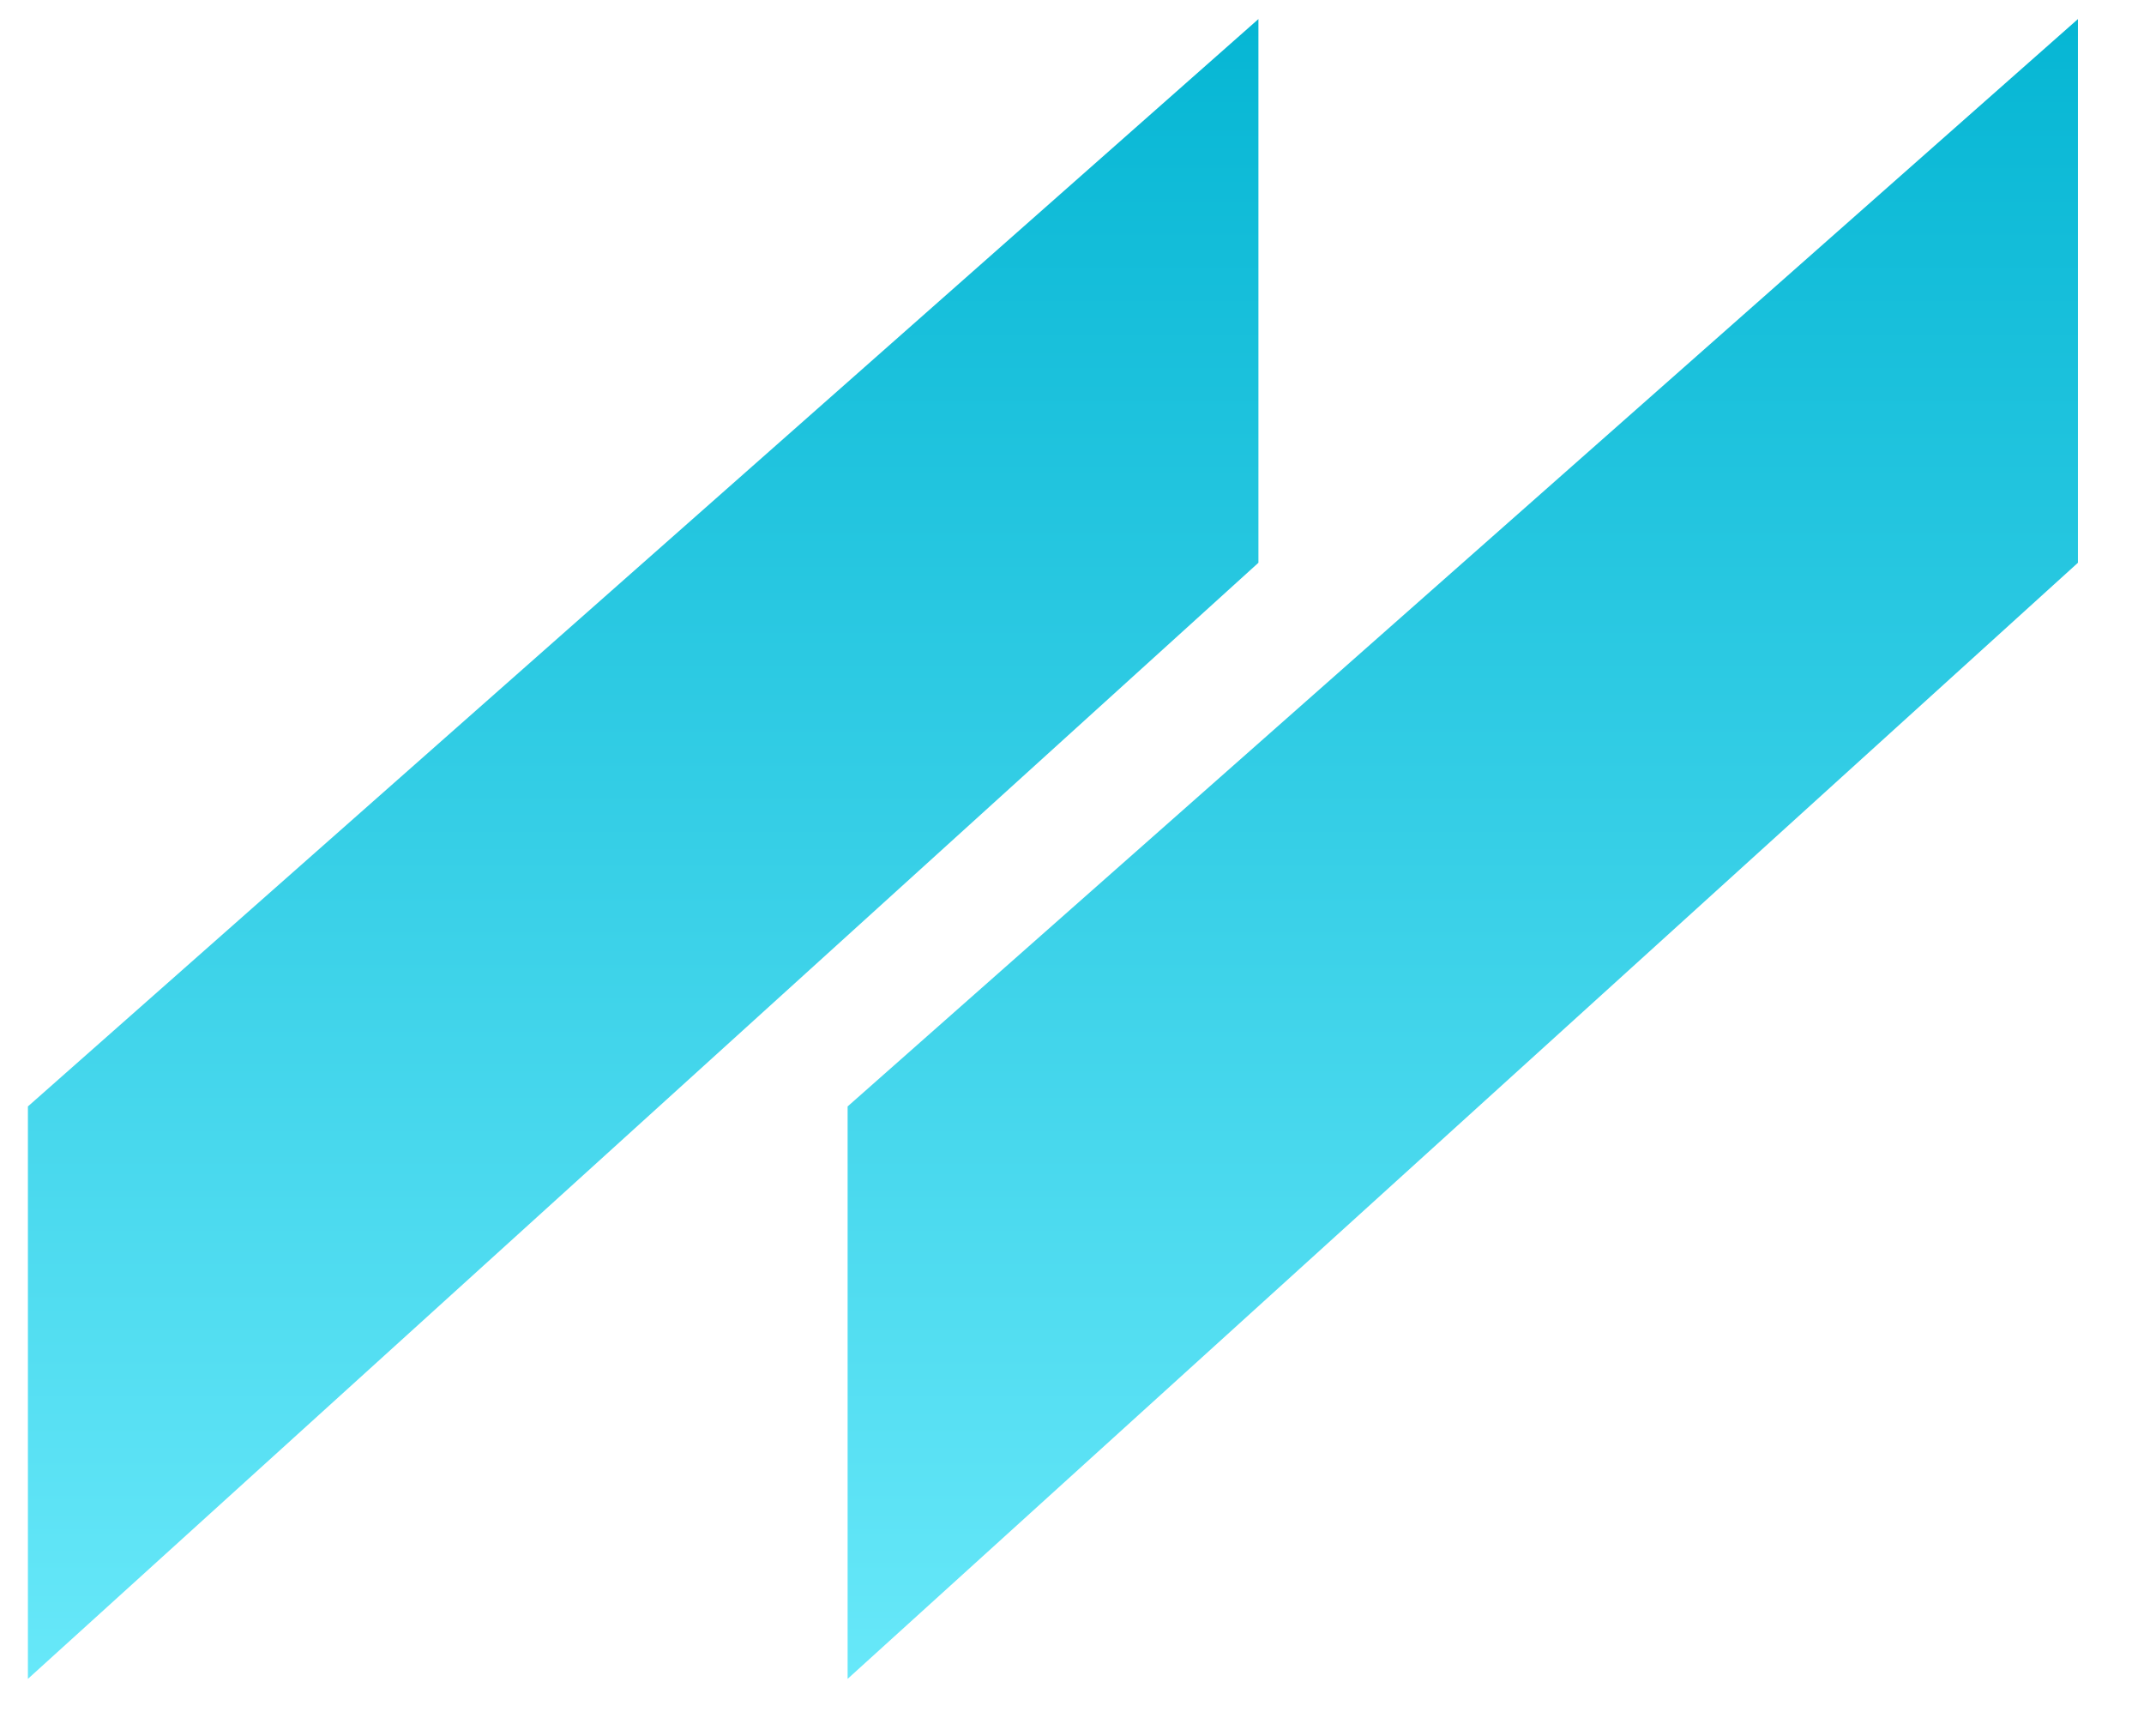
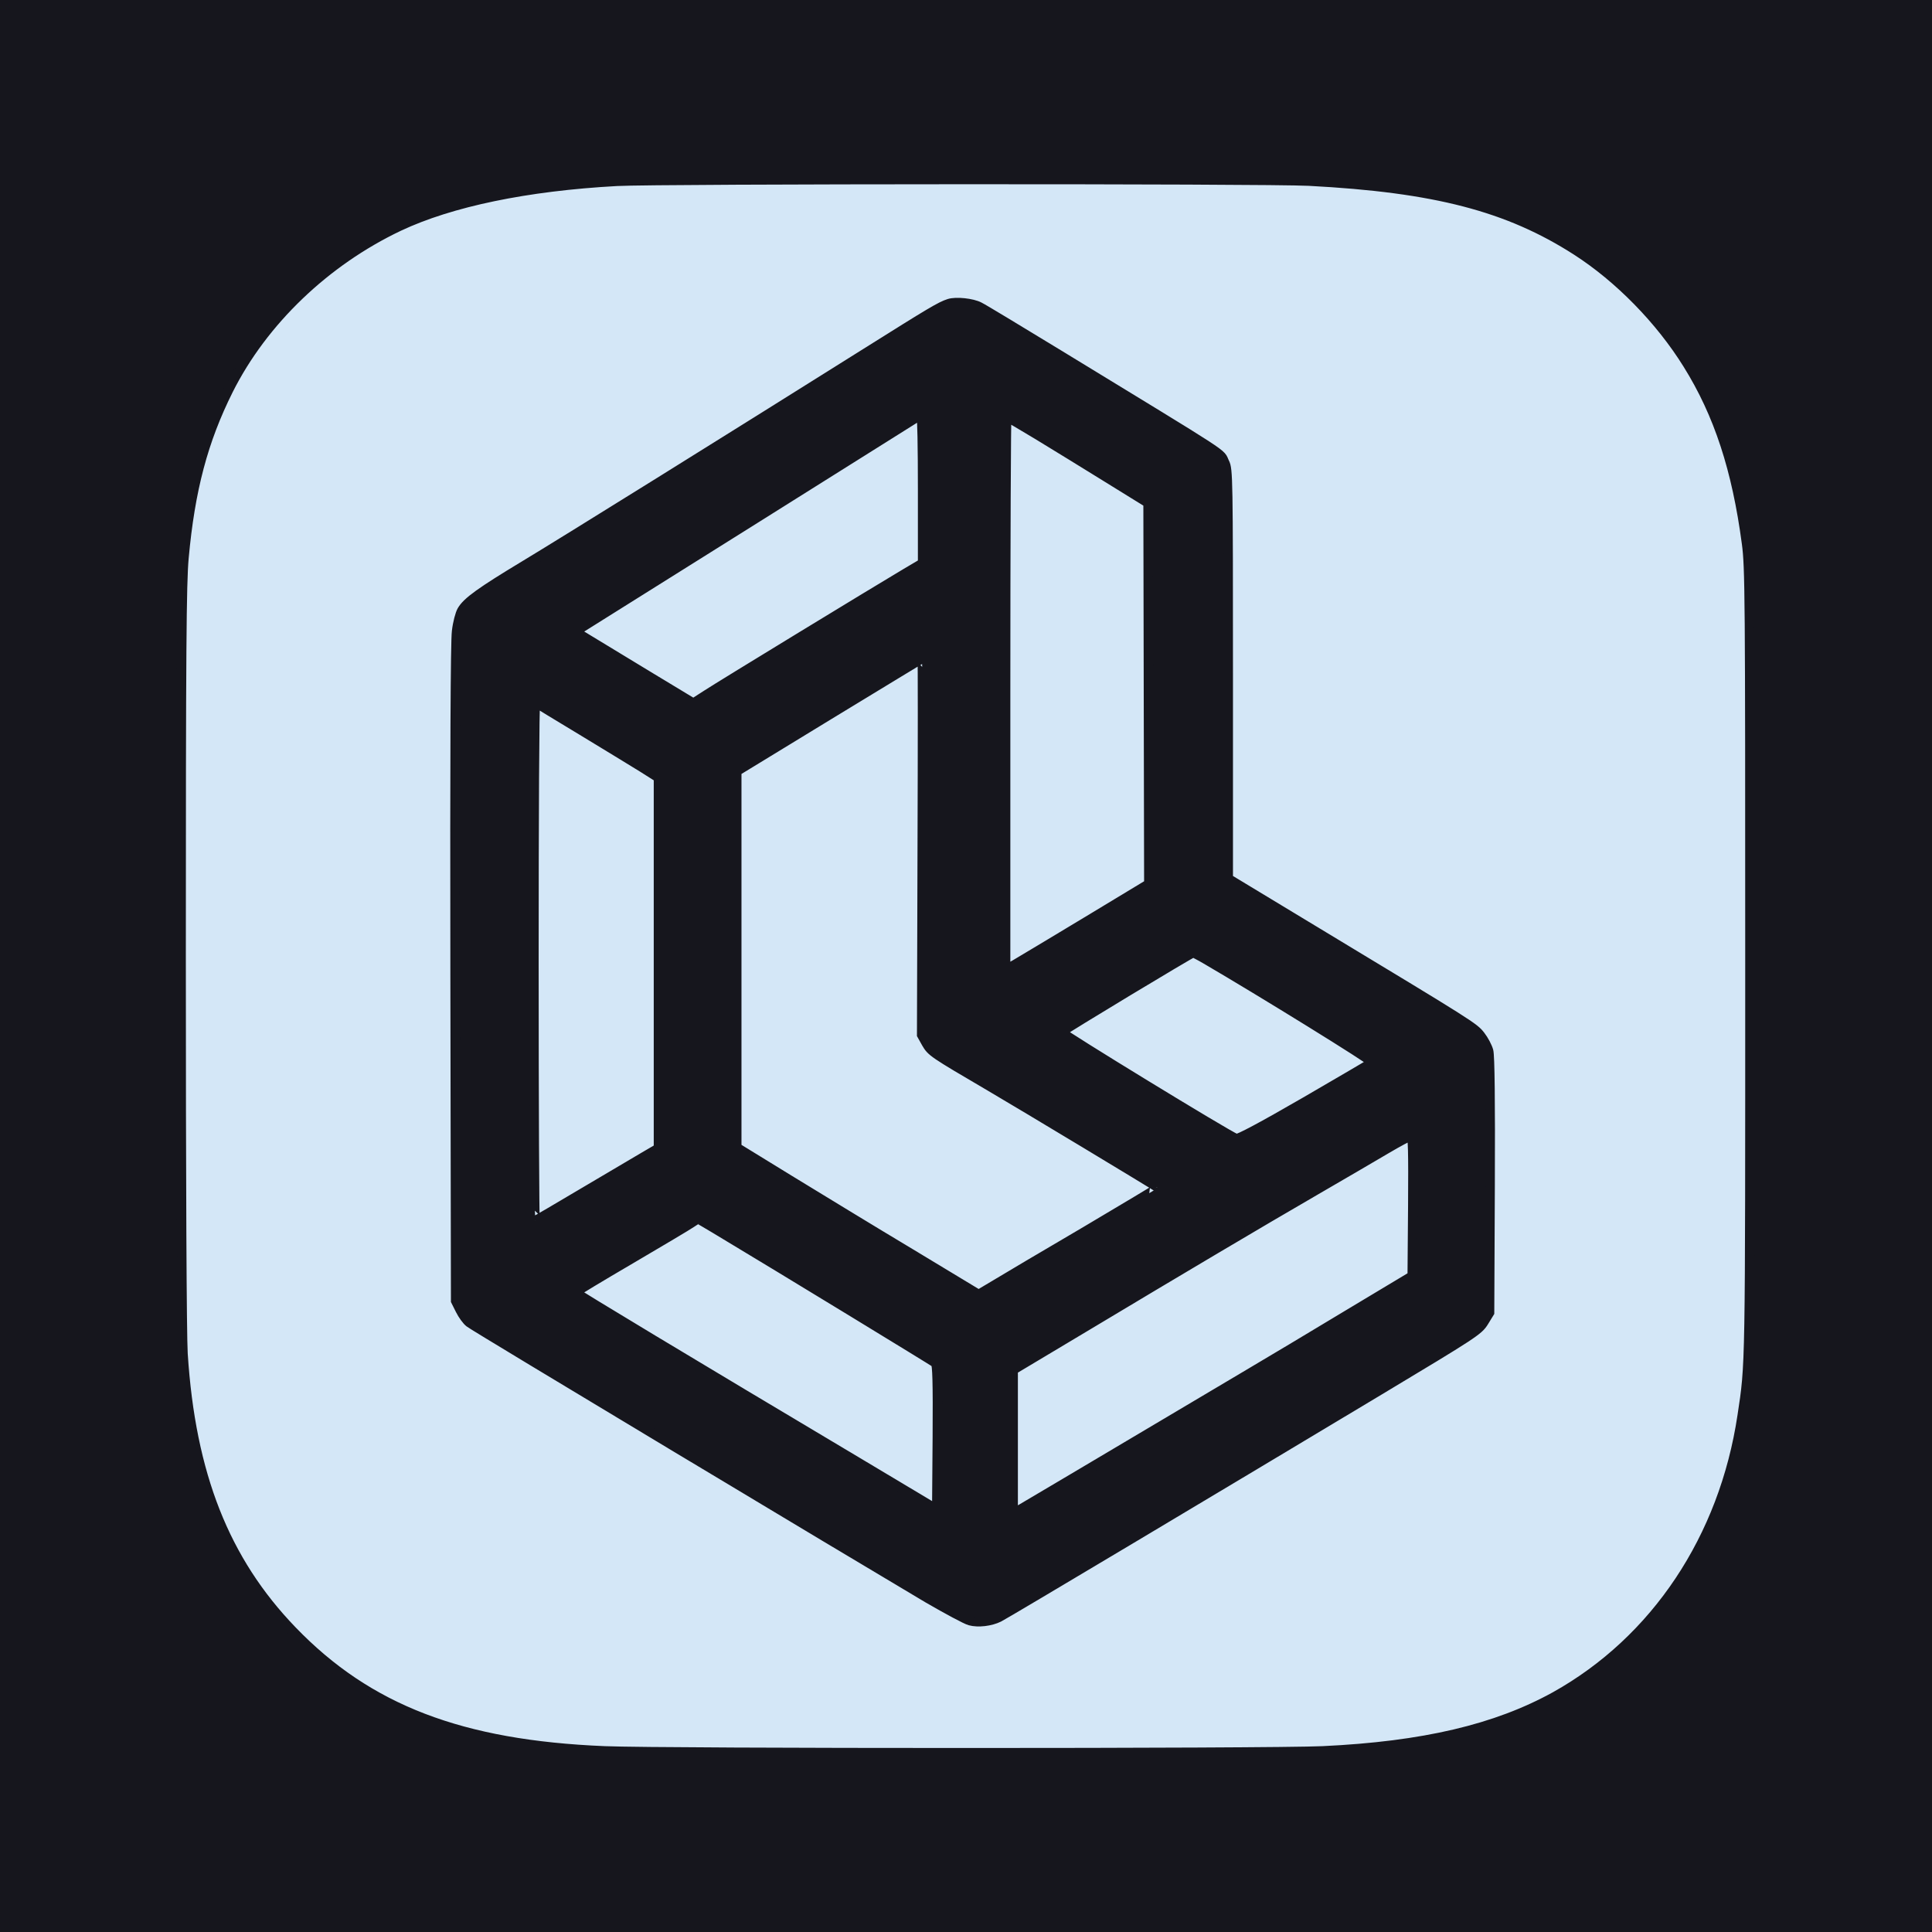
- <svg xmlns="http://www.w3.org/2000/svg" xmlns:xlink="http://www.w3.org/1999/xlink" version="1.1" preserveAspectRatio="xMidYMid meet" viewBox="344.564 330.278 111.737 91.218" width="53.87" height="43.61">
-   <defs>
-     <path d="M453.3 331.28L453.3 359.85L388.64 418.5L388.64 388.42L453.3 331.28Z" id="aFZf6T5ED" />
-     <linearGradient id="gradientb2ThqnP5Op" gradientUnits="userSpaceOnUse" x1="420.97" y1="331.28" x2="420.97" y2="418.5">
-       <stop style="stop-color: #06b6d4;stop-opacity: 1" offset="0%" />
-       <stop style="stop-color: #67e8f9;stop-opacity: 1" offset="100%" />
-     </linearGradient>
-     <path d="M410.23 331.28L410.23 359.85L345.56 418.5L345.56 388.42L410.23 331.28Z" id="a9fehgwfM" />
-     <linearGradient id="gradientk1wNV9Ostb" gradientUnits="userSpaceOnUse" x1="377.89" y1="331.28" x2="377.89" y2="418.5">
-       <stop style="stop-color: #06b6d4;stop-opacity: 1" offset="0%" />
-       <stop style="stop-color: #67e8f9;stop-opacity: 1" offset="100%" />
-     </linearGradient>
-   </defs>
-   <g>
-     <g>
-       <use xlink:href="#aFZf6T5ED" opacity="1" fill="url(#gradientb2ThqnP5Op)" />
-     </g>
-     <g>
-       <use xlink:href="#a9fehgwfM" opacity="1" fill="url(#gradientk1wNV9Ostb)" />
-     </g>
+ <svg xmlns="http://www.w3.org/2000/svg" version="1.0" width="1024pt" height="1024pt" viewBox="0 0 1024 1024" preserveAspectRatio="xMidYMid meet">
+   <rect width="1024" height="1024" ry="256" style="fill:#d4e7f7;fill-opacity:1;" />
+   <g transform="translate(0,1024) scale(0.1,-0.1)" fill="#16161d" stroke="#16161d" stroke-width="50">
+     <path d="M0 5120 l0 -5120 5120 0 5120 0 0 5120 0 5120 -5120 0 -5120 0 0 -5120z m6938 4160 c669 -35 1055 -136 1417 -368 226 -145 445 -369 590 -603 164 -263 260 -557 312 -949 17 -126 18 -273 18 -2225 0 -2175 1 -2120 -41 -2398 -97 -649 -459 -1191 -991 -1488 -313 -173 -698 -264 -1233 -289 -273 -13 -3492 -13 -3805 0 -761 31 -1254 220 -1656 637 -358 371 -538 828 -579 1468 -6 99 -10 902 -10 2110 0 1623 3 1976 15 2107 33 363 102 623 236 891 183 365 514 682 904 867 274 129 676 213 1155 239 221 12 3436 13 3668 1z" />
+     <path d="M5030 8631 c-46 -15 -93 -43 -440 -261 -718 -451 -1603 -1002 -1809 -1126 -232 -140 -306 -193 -333 -240 -10 -17 -23 -66 -28 -110 -7 -53 -10 -652 -8 -1814 l3 -1735 24 -48 c13 -26 35 -57 50 -68 24 -20 2015 -1215 2430 -1461 102 -59 202 -113 222 -118 43 -12 110 -4 154 18 33 16 1202 714 2015 1202 503 302 526 317 555 364 l30 49 3 674 c2 450 -1 687 -8 713 -6 22 -25 58 -43 81 -35 45 -44 51 -864 546 l-473 286 0 1084 c0 1044 -1 1085 -19 1121 -29 58 56 2 -881 574 -212 129 -400 243 -419 252 -38 20 -124 29 -161 17z m-140 -983 l0 -393 -93 -55 c-145 -86 -974 -591 -1052 -642 l-70 -45 -235 142 c-129 78 -270 164 -313 190 l-79 48 29 17 c173 108 1737 1089 1763 1106 19 13 38 24 42 24 5 0 8 -177 8 -392z m609 287 c86 -52 253 -155 371 -228 l215 -133 2 -1010 2 -1009 -331 -200 c-182 -110 -353 -212 -380 -228 l-48 -27 0 1465 c0 806 3 1465 6 1465 4 0 77 -43 163 -95z m-611 -2182 l-3 -998 24 -43 c28 -48 32 -51 339 -231 169 -99 873 -523 890 -536 1 -1 -172 -105 -385 -231 -213 -125 -428 -252 -477 -282 l-89 -53 -361 218 c-199 119 -487 295 -641 389 l-280 172 0 997 0 997 490 299 c270 164 491 299 493 299 2 0 2 -449 0 -997z m-1808 617 c129 -78 274 -167 323 -197 l87 -55 0 -982 0 -982 -77 -45 c-43 -25 -189 -112 -325 -192 -136 -81 -249 -147 -252 -147 -3 0 -6 619 -6 1376 0 756 3 1373 8 1371 4 -3 113 -69 242 -147z m3313 -1216 c288 -168 887 -538 880 -545 -4 -4 -165 -98 -356 -209 -230 -133 -354 -199 -365 -195 -46 17 -932 559 -925 565 17 16 687 420 696 420 5 0 36 -16 70 -36z m1095 -1306 l-3 -371 -335 -201 c-184 -111 -436 -262 -560 -335 -886 -526 -1131 -671 -1172 -695 l-48 -28 0 381 0 380 383 229 c512 307 920 549 1222 724 138 80 304 177 370 216 66 39 126 71 133 71 10 1 12 -76 10 -371z m-3699 -120 c365 -219 1158 -703 1169 -712 9 -9 12 -97 10 -394 l-3 -382 -420 251 c-890 530 -1494 894 -1494 899 0 3 131 82 290 175 160 94 305 180 322 192 18 12 34 22 36 23 2 0 42 -23 90 -52z" />
  </g>
</svg>
